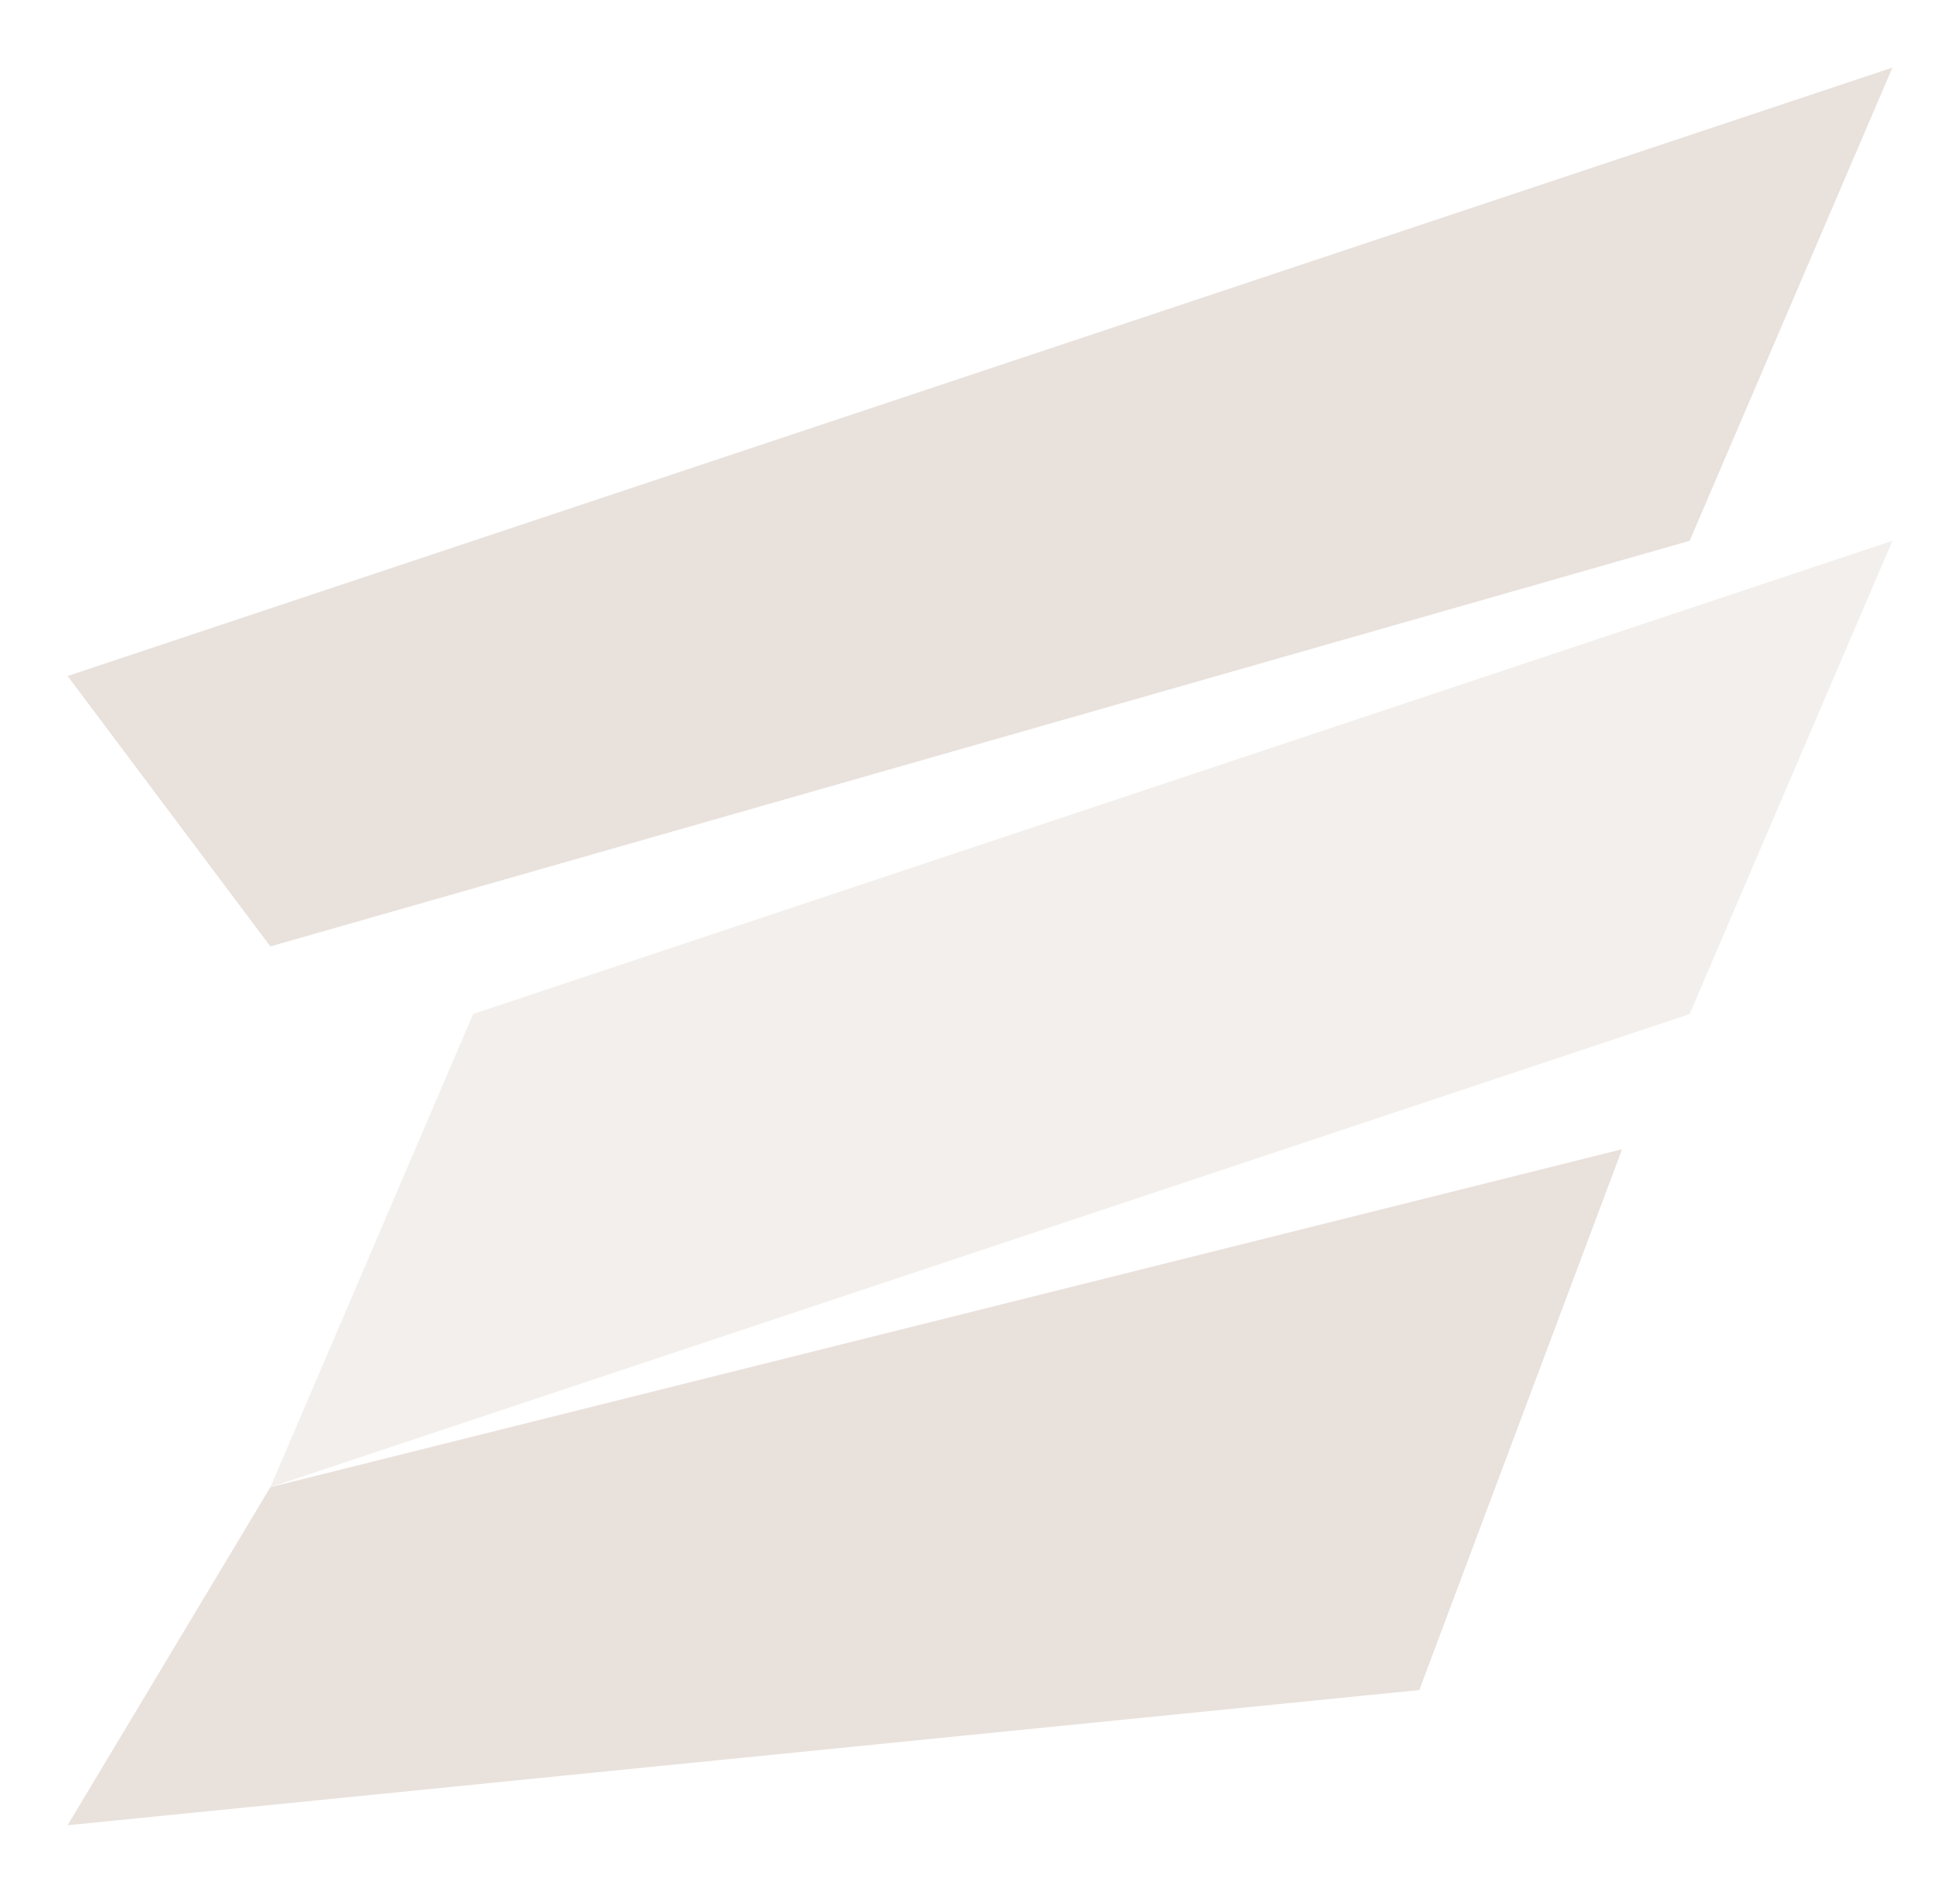
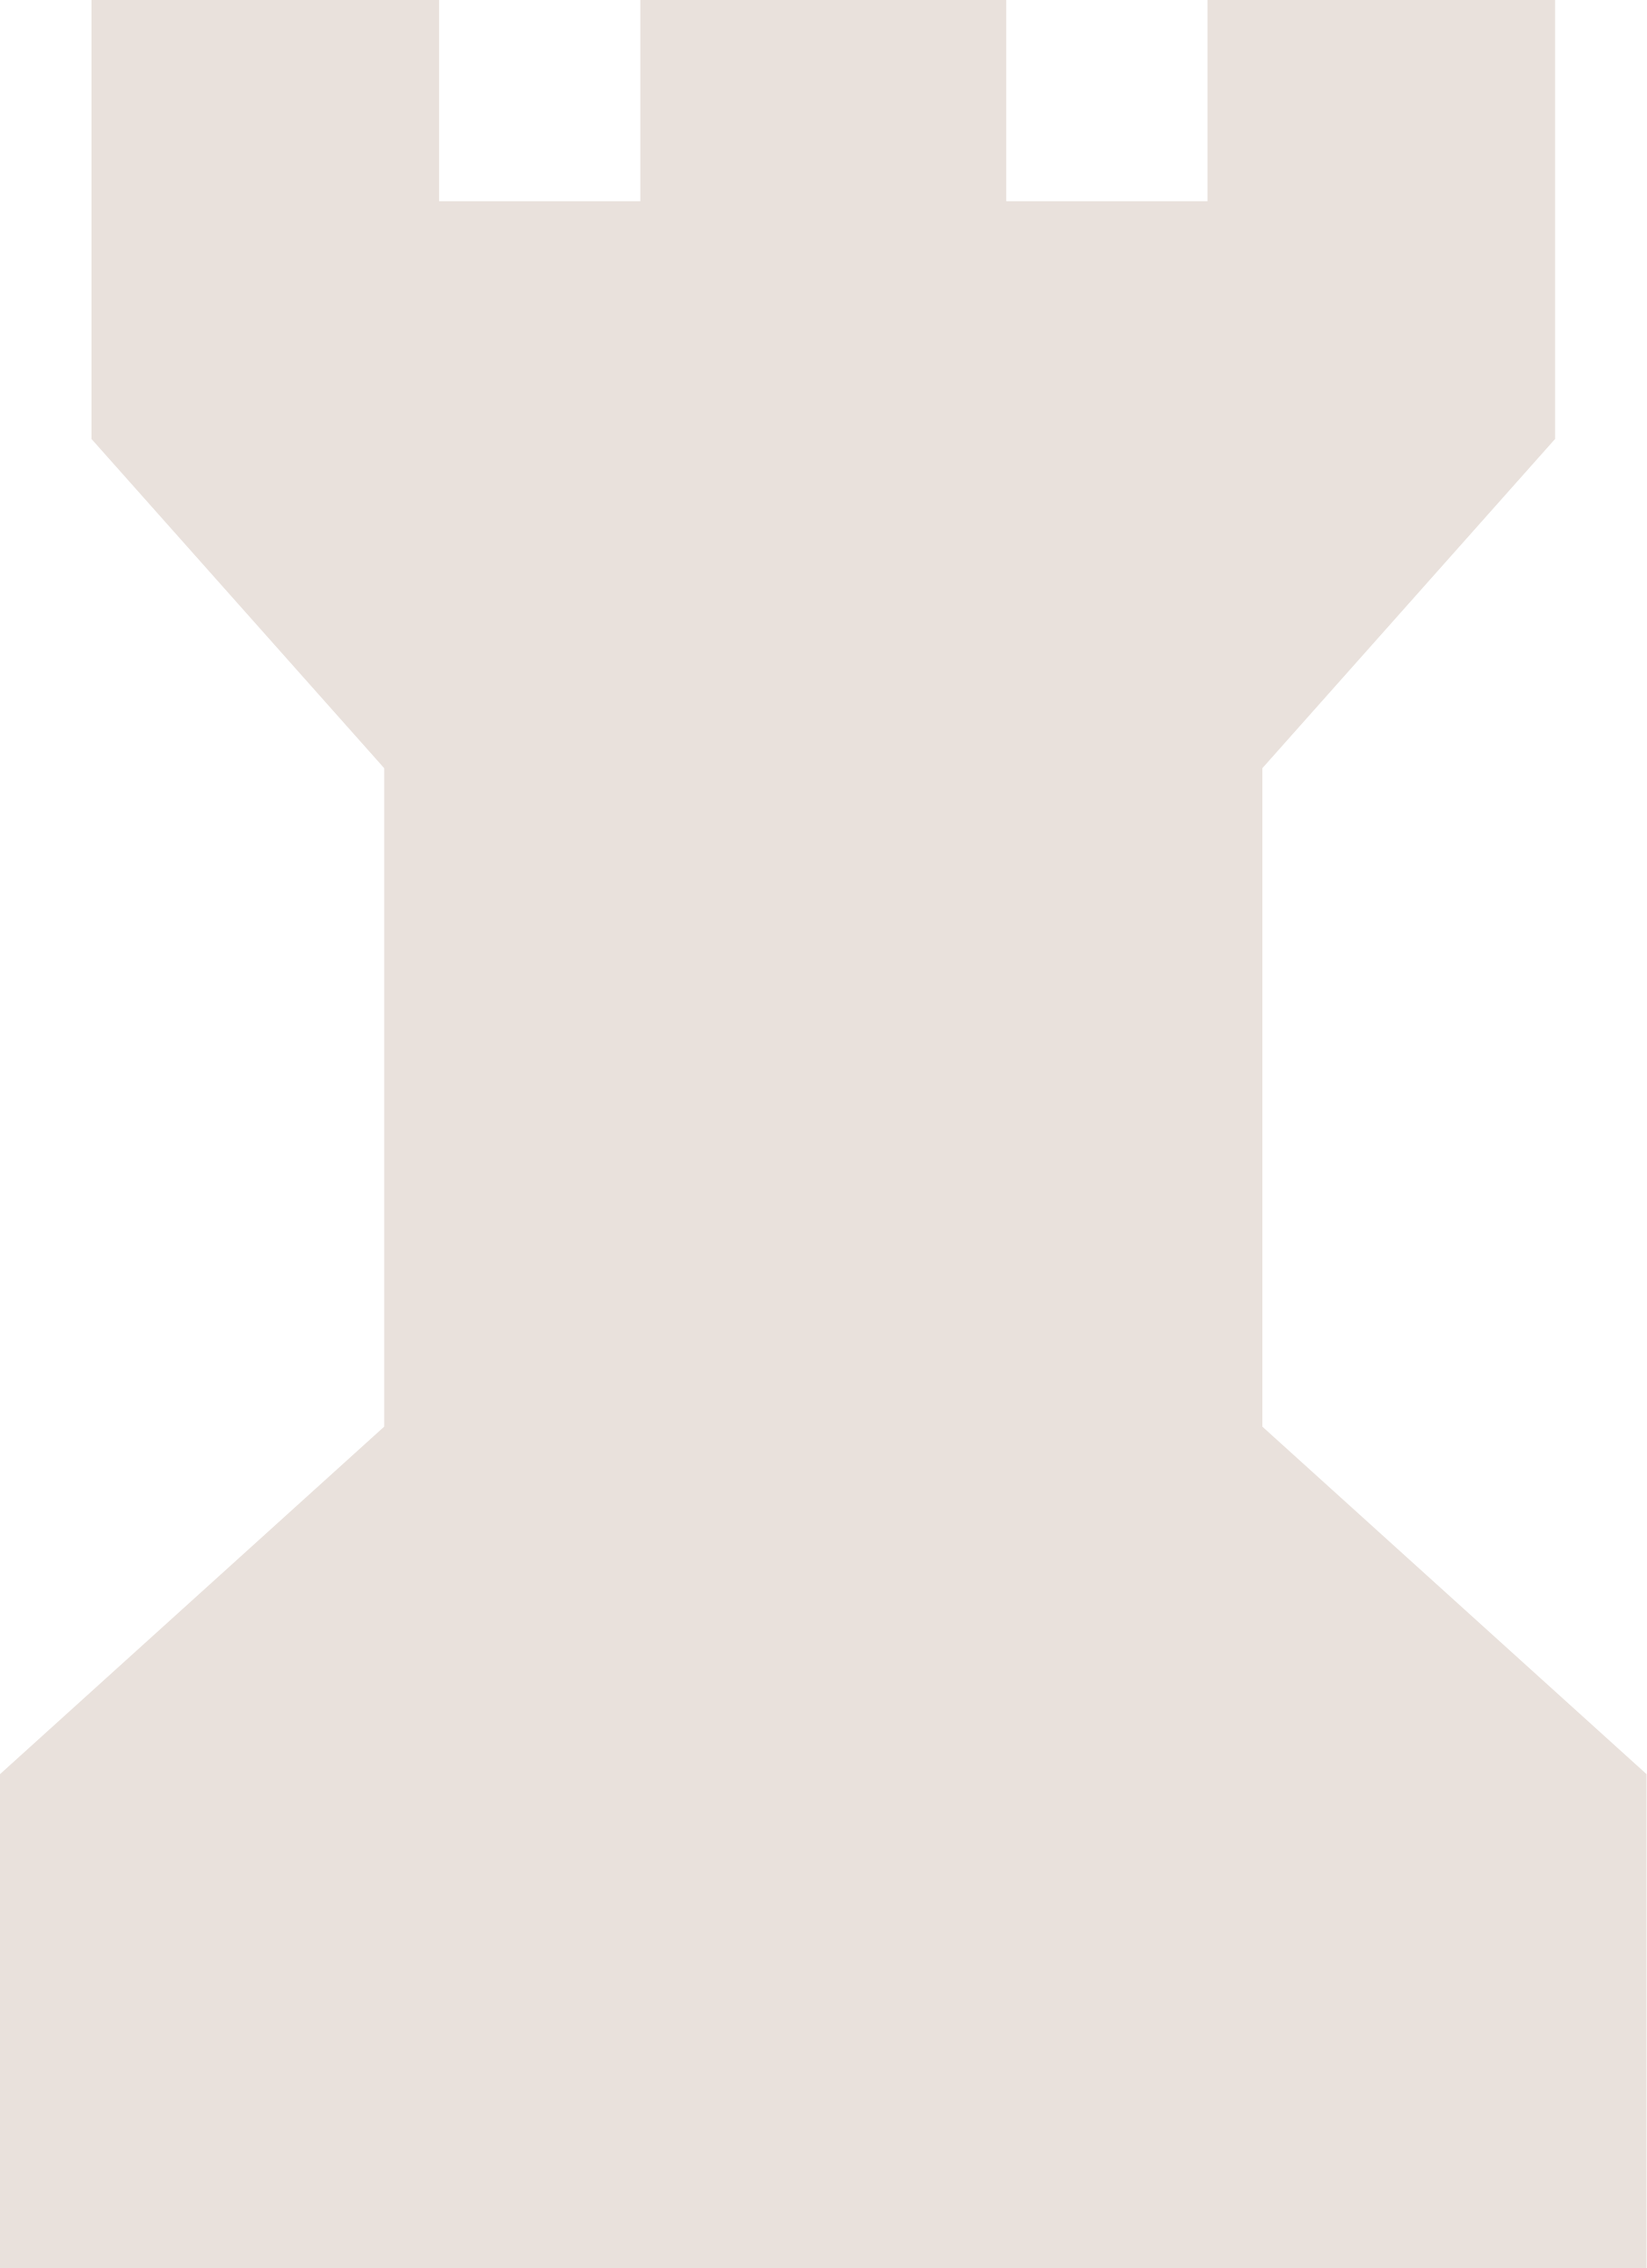
- <svg xmlns="http://www.w3.org/2000/svg" viewBox="2 6 58 56">
-   <polygon points="4,26 58,8 52,22 10,34" fill="#e9e1dc" />
-   <polygon points="58,22 52,36 10,50 16,36" fill="#e9e1dc" fill-opacity="0.55" />
-   <polygon points="10,50 50,40 44,56 4,60" fill="#e9e1dc" />
+ <svg xmlns="http://www.w3.org/2000/svg" viewBox="-225 0 450 620">
+   <path d="M-200 0H-105V55H-50V0H50V55H105V0H200V120L120 210V390L225 485V620H-225V485L-120 390V210L-200 120Z" fill="#e9e1dc" />
</svg>
